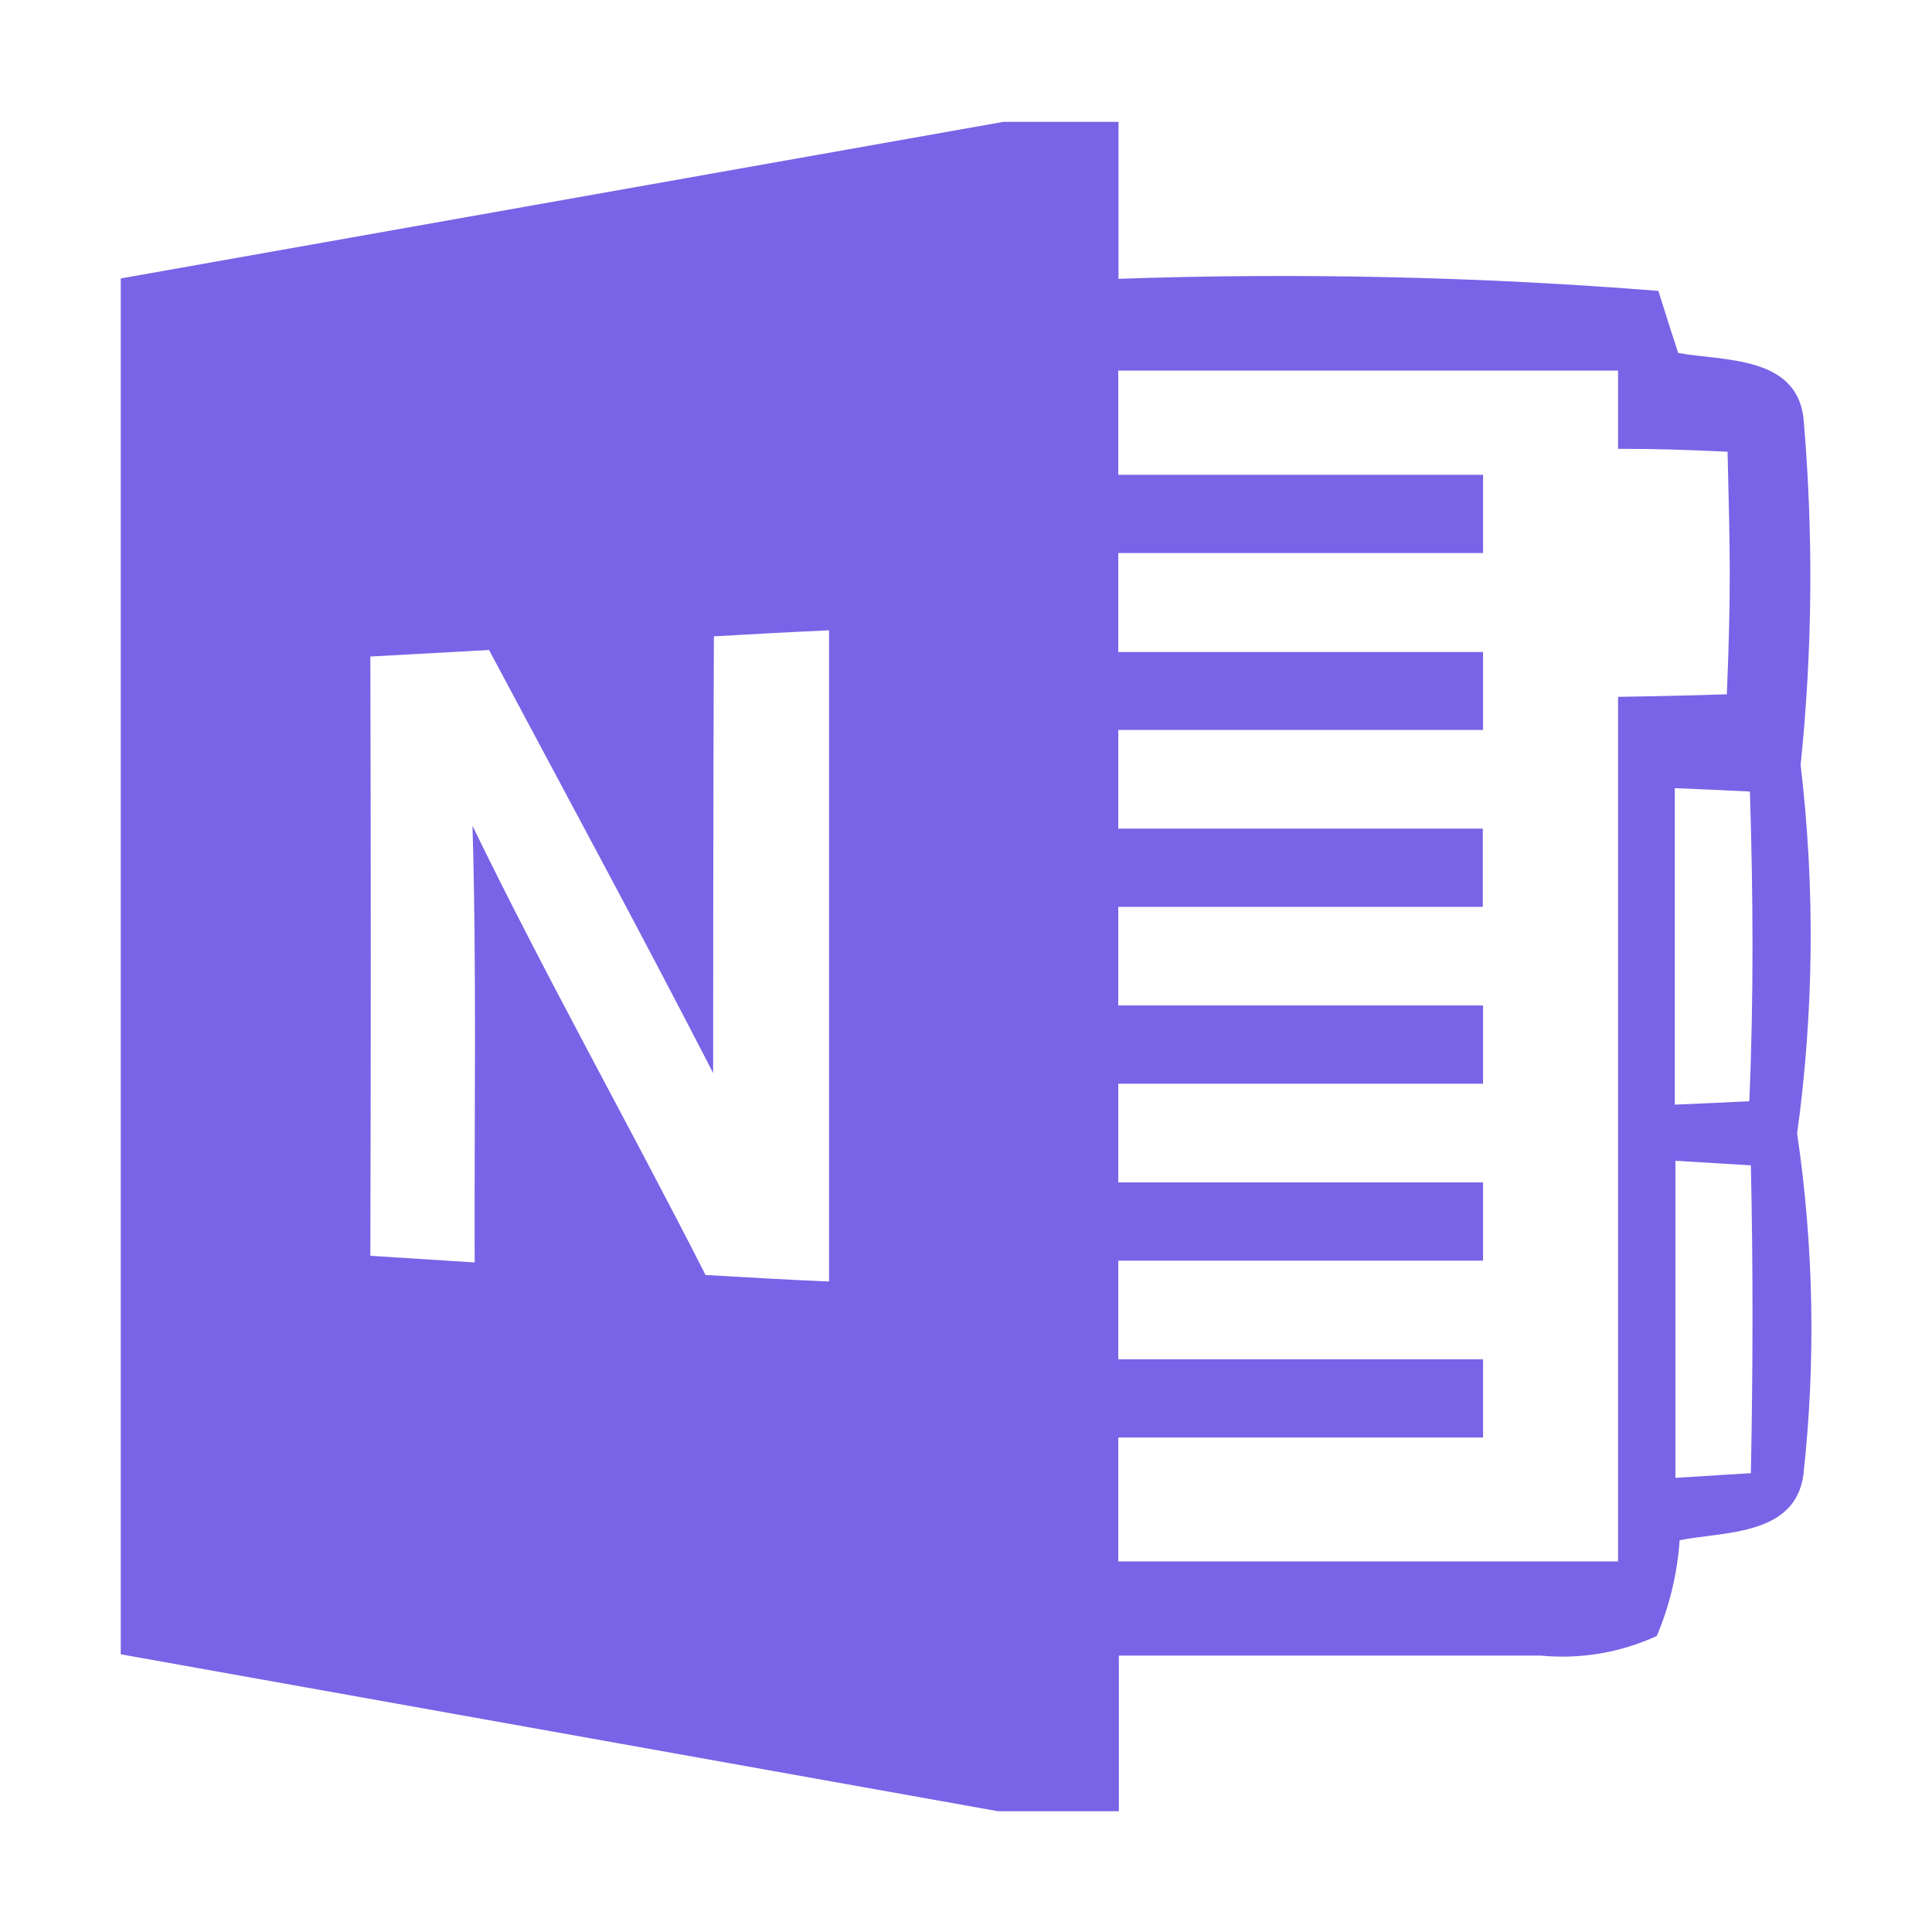
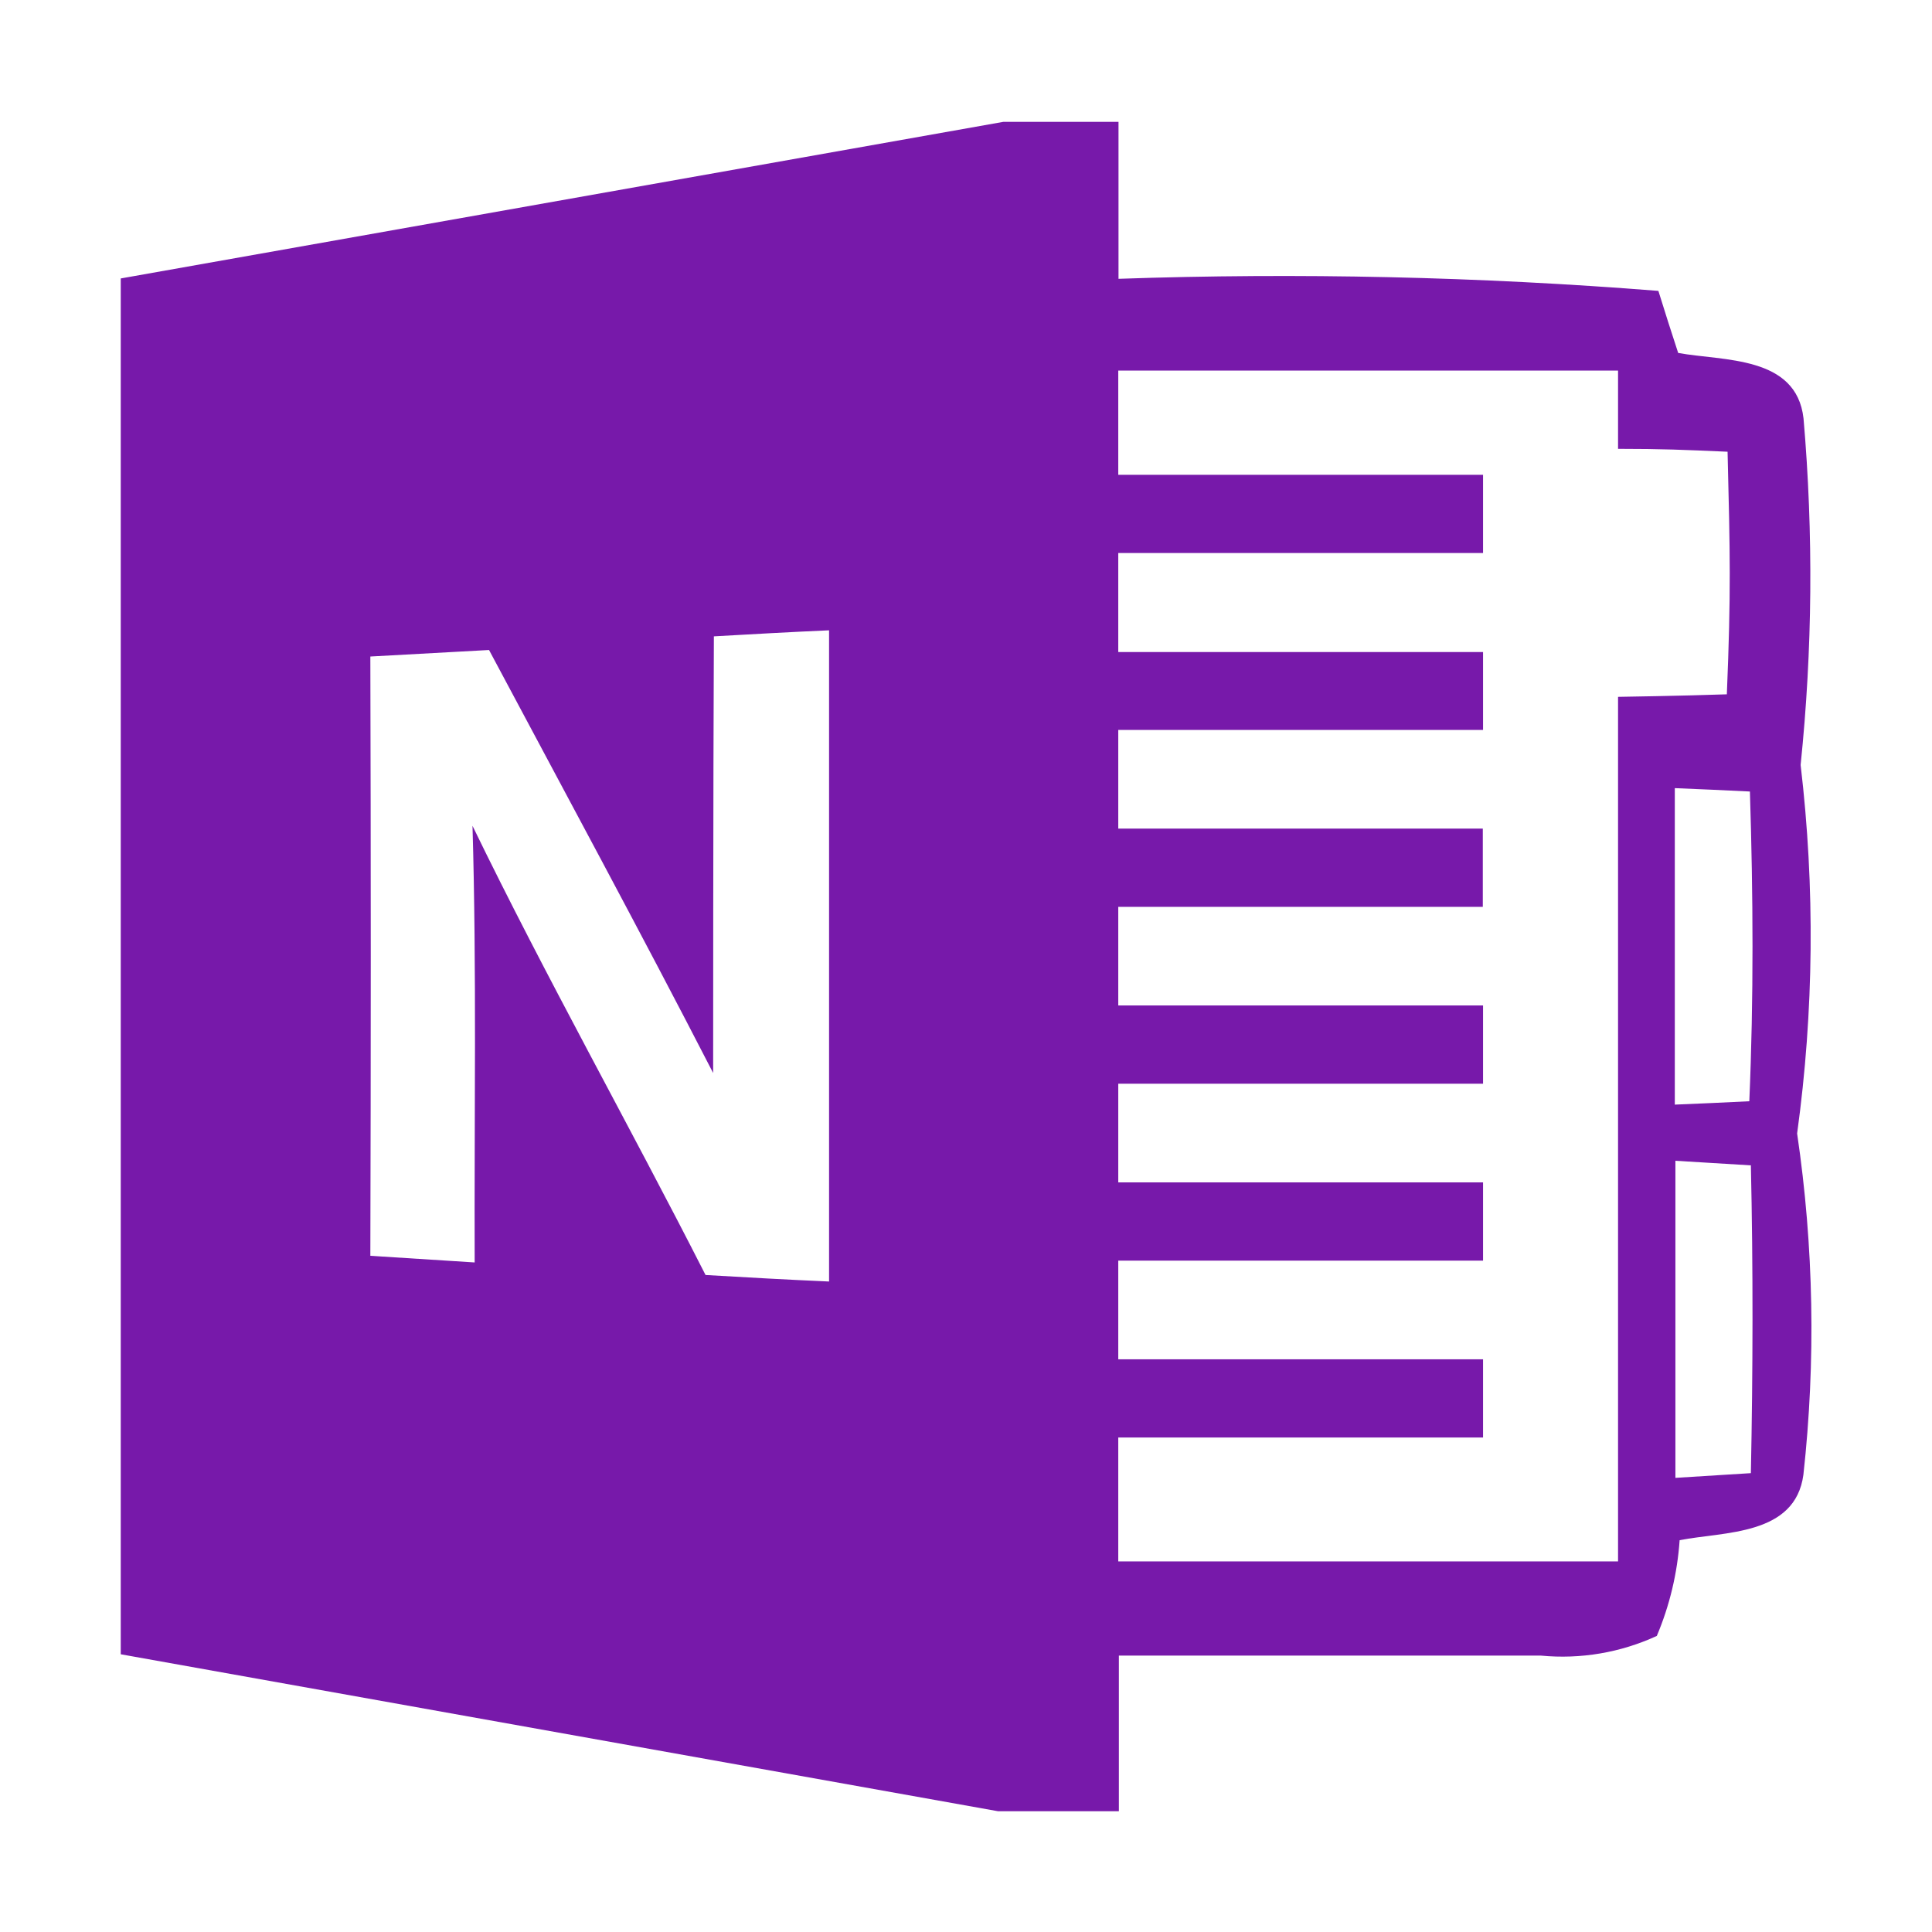
<svg xmlns="http://www.w3.org/2000/svg" big="true" width="16px" height="16px" viewBox="0 0 16 16">
-   <path fill="#7963E6" d="M14.883,9.387a12.029,12.029,0,0,0,.029-3.052,15.189,15.189,0,0,0,.024-2.87c-0.059-.521-0.663-0.474-1.038-0.542-0.056-.171-0.111-0.342-0.164-0.514a39.358,39.358,0,0,0-4.471-.1l0-1.3H8.31L1,2.306,1,13.7,8.266,15h1l0-1.289h3.495a1.866,1.866,0,0,0,.96-0.163,2.47,2.47,0,0,0,.189-0.793c0.37-.072.957-0.036,1.025-0.542A11.062,11.062,0,0,0,14.883,9.387ZM6.867,10.613c-0.343-.015-0.684-0.034-1.024-0.054C5.21,9.314,4.525,8.1,3.913,6.839c0.035,1.2.014,2.411,0.018,3.616L3.067,10.4q0.007-2.481,0-4.963l0.983-.054C4.671,6.548,5.3,7.709,5.906,8.886c0,0,0-2.411.006-3.616,0.316-.018.634-0.036,0.954-0.05v5.393ZM13.4,5.771v7.16H9.261V11.905h3.021V11.257H9.261V10.44h3.021V9.792H9.261V8.975h3.021V8.327H9.261V7.51H12.28l0-.648H9.261V6.045h3.021V5.4H9.261V4.58h3.021V3.932H9.261V3.069H13.4V3.717c0.366,0,.54.008,0.907,0.024,0.021,0.856.029,1.153-.006,2.009C13.933,5.763,13.4,5.771,13.4,5.771ZM14.5,12.2l-0.625.039q0-1.314,0-2.626L14.5,9.651C14.519,10.5,14.517,11.354,14.5,12.2ZM14.487,9.12c-0.207.01-.412,0.02-0.617,0.028q0-1.311,0-2.621c0.207,0.008.413,0.018,0.622,0.028C14.519,7.411,14.524,8.265,14.487,9.12Z" />
+   <path fill="#7719aa" d="M14.883,9.387a12.029,12.029,0,0,0,.029-3.052,15.189,15.189,0,0,0,.024-2.87c-0.059-.521-0.663-0.474-1.038-0.542-0.056-.171-0.111-0.342-0.164-0.514a39.358,39.358,0,0,0-4.471-.1l0-1.3H8.31L1,2.306,1,13.7,8.266,15h1l0-1.289h3.495a1.866,1.866,0,0,0,.96-0.163,2.47,2.47,0,0,0,.189-0.793c0.37-.072.957-0.036,1.025-0.542A11.062,11.062,0,0,0,14.883,9.387ZM6.867,10.613c-0.343-.015-0.684-0.034-1.024-0.054C5.21,9.314,4.525,8.1,3.913,6.839c0.035,1.2.014,2.411,0.018,3.616L3.067,10.4q0.007-2.481,0-4.963l0.983-.054C4.671,6.548,5.3,7.709,5.906,8.886c0,0,0-2.411.006-3.616,0.316-.018.634-0.036,0.954-0.05v5.393ZM13.4,5.771v7.16H9.261V11.905h3.021V11.257H9.261V10.44h3.021V9.792H9.261V8.975h3.021V8.327H9.261V7.51H12.28l0-.648H9.261V6.045h3.021V5.4H9.261V4.58h3.021V3.932H9.261V3.069H13.4V3.717c0.366,0,.54.008,0.907,0.024,0.021,0.856.029,1.153-.006,2.009C13.933,5.763,13.4,5.771,13.4,5.771ZM14.5,12.2l-0.625.039q0-1.314,0-2.626L14.5,9.651C14.519,10.5,14.517,11.354,14.5,12.2ZM14.487,9.12c-0.207.01-.412,0.02-0.617,0.028q0-1.311,0-2.621c0.207,0.008.413,0.018,0.622,0.028C14.519,7.411,14.524,8.265,14.487,9.12Z" />
</svg>
